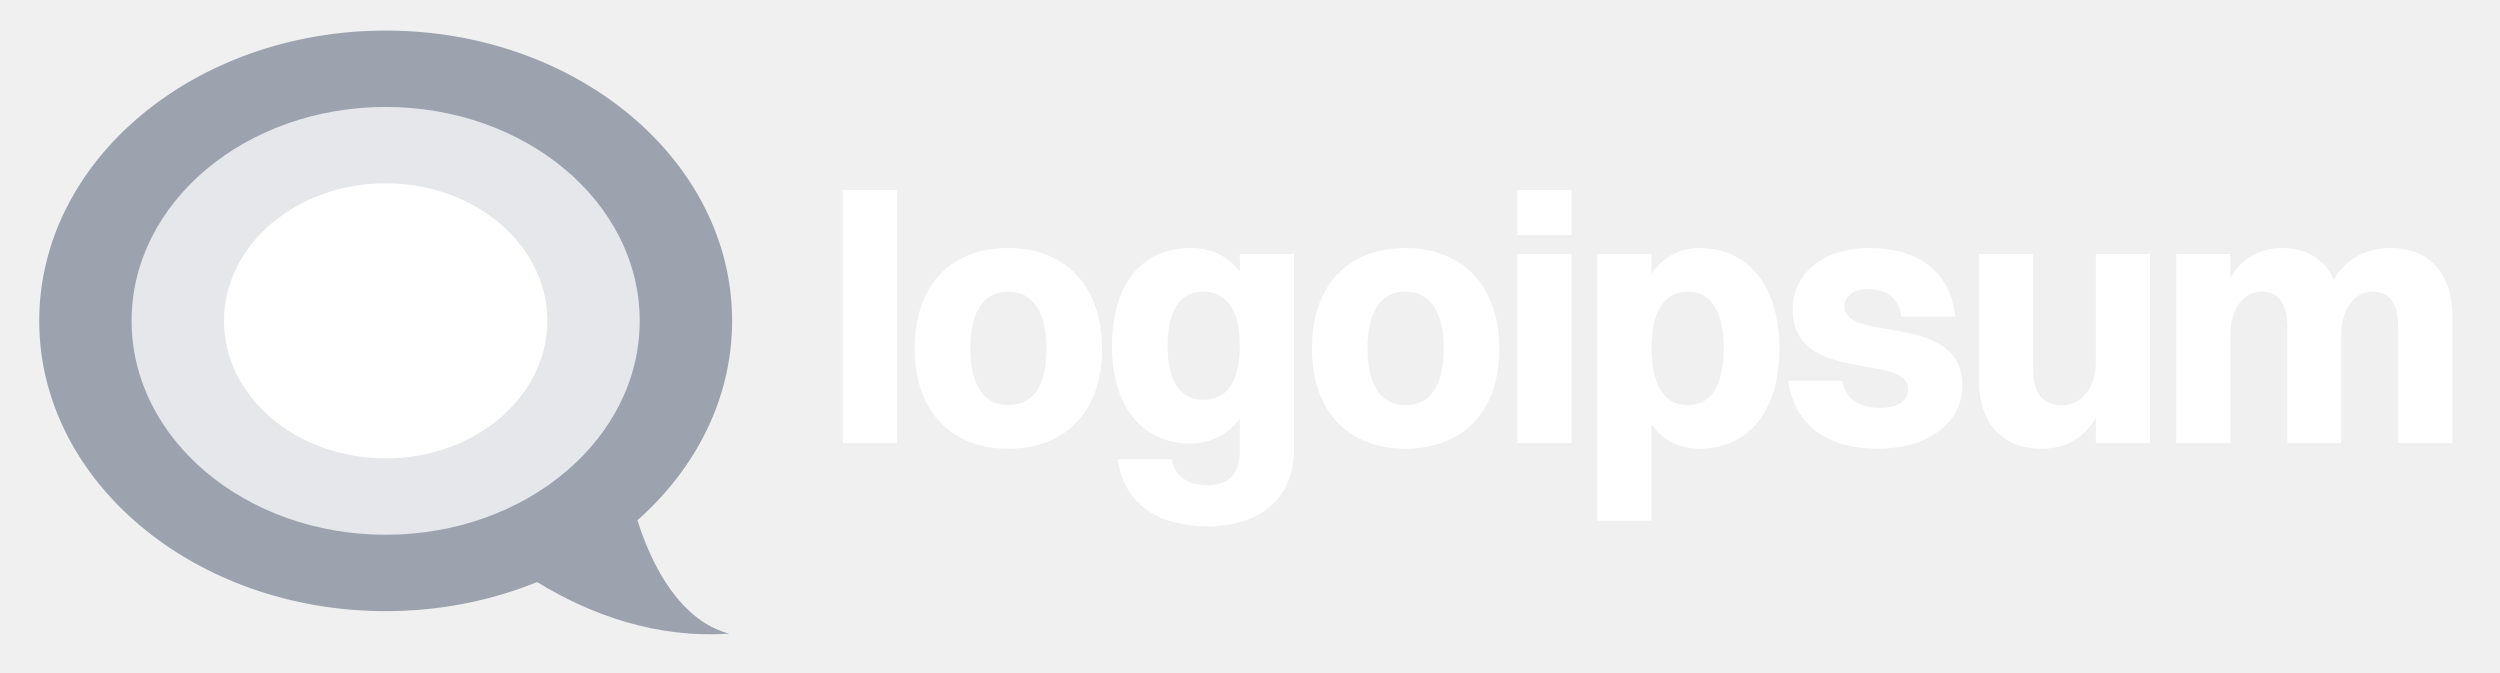
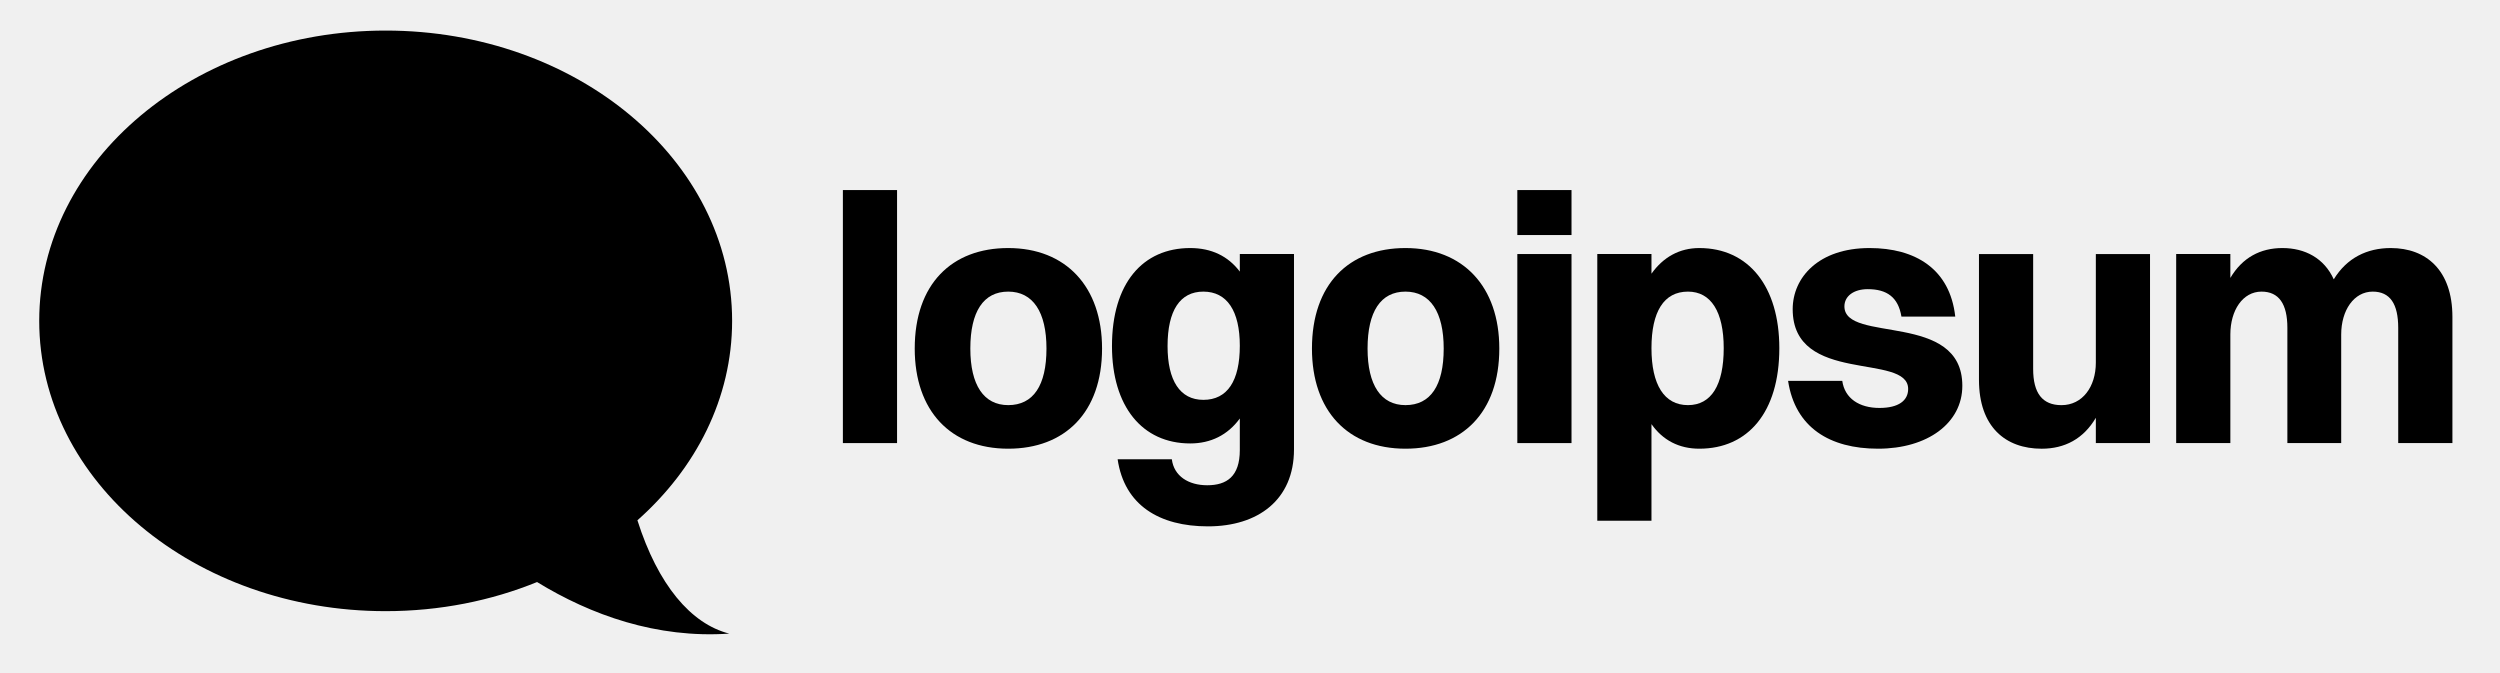
<svg xmlns="http://www.w3.org/2000/svg" width="119" height="32" viewBox="0 0 119 32" fill="none">
-   <path d="M40.121 21.091H42.7V9.047H40.121V21.091Z" fill="white" />
-   <path d="M47.991 21.358C50.688 21.358 52.458 19.636 52.458 16.591C52.458 13.647 50.739 11.807 47.991 11.807C45.294 11.807 43.541 13.53 43.541 16.591C43.541 19.552 45.244 21.358 47.991 21.358ZM47.991 19.284C46.828 19.284 46.188 18.331 46.188 16.591C46.188 14.835 46.811 13.881 47.991 13.881C49.171 13.881 49.812 14.851 49.812 16.591C49.812 18.348 49.188 19.284 47.991 19.284Z" fill="white" />
-   <path d="M56.655 21.108C57.633 21.108 58.442 20.706 59.015 19.92V21.425C59.015 22.68 58.391 23.098 57.464 23.098C56.571 23.098 55.88 22.663 55.779 21.86H53.199C53.52 24.052 55.188 25.055 57.498 25.055C59.875 25.055 61.594 23.801 61.594 21.392V12.091H59.015V12.928C58.459 12.192 57.666 11.807 56.655 11.807C54.396 11.807 52.93 13.48 52.93 16.474C52.93 19.334 54.362 21.108 56.655 21.108ZM57.279 19.033C56.166 19.033 55.576 18.113 55.576 16.474C55.576 14.785 56.166 13.881 57.279 13.881C58.408 13.881 59.015 14.801 59.015 16.457C59.015 18.13 58.425 19.033 57.279 19.033Z" fill="white" />
-   <path d="M66.9 21.358C69.597 21.358 71.367 19.636 71.367 16.591C71.367 13.647 69.647 11.807 66.9 11.807C64.202 11.807 62.449 13.53 62.449 16.591C62.449 19.552 64.152 21.358 66.9 21.358ZM66.9 19.284C65.736 19.284 65.096 18.331 65.096 16.591C65.096 14.835 65.719 13.881 66.9 13.881C68.079 13.881 68.72 14.851 68.72 16.591C68.72 18.348 68.096 19.284 66.9 19.284Z" fill="white" />
-   <path d="M72.225 11.188H74.804V9.047H72.225V11.188ZM72.225 21.091H74.804V12.092H72.225V21.091Z" fill="white" />
-   <path d="M78.61 24.788V20.188C79.15 20.957 79.925 21.358 80.886 21.358C83.195 21.358 84.696 19.636 84.696 16.574C84.696 13.63 83.229 11.807 80.886 11.807C79.942 11.807 79.167 12.242 78.61 13.028V12.091H76.031V24.788H78.61ZM80.347 13.881C81.442 13.881 82.049 14.835 82.049 16.574C82.049 18.331 81.459 19.284 80.347 19.284C79.217 19.284 78.61 18.314 78.61 16.574C78.61 14.835 79.2 13.881 80.347 13.881Z" fill="white" />
-   <path d="M87.794 14.584C87.794 14.099 88.232 13.764 88.906 13.764C89.816 13.764 90.356 14.149 90.508 15.069H93.07C92.817 12.794 91.165 11.807 88.99 11.807C86.563 11.807 85.332 13.212 85.332 14.718C85.332 18.331 90.828 16.775 90.828 18.515C90.828 19.067 90.373 19.418 89.462 19.418C88.502 19.418 87.81 18.966 87.692 18.13H85.113C85.45 20.355 87.102 21.358 89.395 21.358C91.755 21.358 93.407 20.137 93.407 18.364C93.407 14.801 87.794 16.357 87.794 14.584Z" fill="white" />
-   <path d="M99.762 17.261C99.762 18.415 99.121 19.285 98.127 19.285C97.217 19.285 96.778 18.716 96.778 17.562V12.092H94.199V18.08C94.199 20.322 95.463 21.359 97.183 21.359C98.279 21.359 99.172 20.89 99.762 19.887V21.091H102.341V12.092H99.762V17.261Z" fill="white" />
-   <path d="M103.586 21.091H106.165V15.922C106.165 14.768 106.755 13.881 107.649 13.881C108.475 13.881 108.879 14.467 108.879 15.604V21.091H111.441V15.922C111.441 14.768 112.048 13.881 112.942 13.881C113.768 13.881 114.155 14.467 114.155 15.604V21.091H116.735V15.086C116.735 12.861 115.487 11.807 113.801 11.807C112.672 11.807 111.711 12.275 111.087 13.296C110.632 12.292 109.722 11.807 108.643 11.807C107.598 11.807 106.738 12.259 106.165 13.229V12.091H103.586V21.091Z" fill="white" />
-   <path d="M30.341 24.766C33.135 22.29 34.849 18.949 34.849 15.273C34.849 7.641 27.465 1.455 18.358 1.455C9.25 1.455 1.867 7.641 1.867 15.273C1.867 22.904 9.25 29.091 18.358 29.091C20.942 29.091 23.387 28.593 25.564 27.705C28.121 29.272 31.254 30.398 34.714 30.16C32.886 29.699 31.314 27.831 30.341 24.766Z" fill="#9CA3AF" />
-   <path d="M30.45 15.273C30.45 20.896 25.036 25.454 18.357 25.454C11.678 25.454 6.264 20.896 6.264 15.273C6.264 9.649 11.678 5.091 18.357 5.091C25.036 5.091 30.45 9.649 30.45 15.273Z" fill="#E5E7EB" />
-   <path d="M26.053 15.273C26.053 18.887 22.608 21.818 18.358 21.818C14.108 21.818 10.662 18.887 10.662 15.273C10.662 11.658 14.108 8.727 18.358 8.727C22.608 8.727 26.053 11.658 26.053 15.273Z" fill="white" />
+   <path d="M40.121 21.091H42.7V9.047H40.121V21.091Z" fill="currentColor" />
+   <path d="M47.991 21.358C50.688 21.358 52.458 19.636 52.458 16.591C52.458 13.647 50.739 11.807 47.991 11.807C45.294 11.807 43.541 13.53 43.541 16.591C43.541 19.552 45.244 21.358 47.991 21.358ZM47.991 19.284C46.828 19.284 46.188 18.331 46.188 16.591C46.188 14.835 46.811 13.881 47.991 13.881C49.171 13.881 49.812 14.851 49.812 16.591C49.812 18.348 49.188 19.284 47.991 19.284Z" fill="currentColor" />
+   <path d="M56.655 21.108C57.633 21.108 58.442 20.706 59.015 19.92V21.425C59.015 22.68 58.391 23.098 57.464 23.098C56.571 23.098 55.88 22.663 55.779 21.86H53.199C53.52 24.052 55.188 25.055 57.498 25.055C59.875 25.055 61.594 23.801 61.594 21.392V12.091H59.015V12.928C58.459 12.192 57.666 11.807 56.655 11.807C54.396 11.807 52.93 13.48 52.93 16.474C52.93 19.334 54.362 21.108 56.655 21.108ZM57.279 19.033C56.166 19.033 55.576 18.113 55.576 16.474C55.576 14.785 56.166 13.881 57.279 13.881C58.408 13.881 59.015 14.801 59.015 16.457C59.015 18.13 58.425 19.033 57.279 19.033Z" fill="currentColor" />
+   <path d="M66.9 21.358C69.597 21.358 71.367 19.636 71.367 16.591C71.367 13.647 69.647 11.807 66.9 11.807C64.202 11.807 62.449 13.53 62.449 16.591C62.449 19.552 64.152 21.358 66.9 21.358ZM66.9 19.284C65.736 19.284 65.096 18.331 65.096 16.591C65.096 14.835 65.719 13.881 66.9 13.881C68.079 13.881 68.72 14.851 68.72 16.591C68.72 18.348 68.096 19.284 66.9 19.284Z" fill="currentColor" />
+   <path d="M72.225 11.188H74.804V9.047H72.225V11.188ZM72.225 21.091H74.804V12.092H72.225V21.091Z" fill="currentColor" />
+   <path d="M78.61 24.788V20.188C79.15 20.957 79.925 21.358 80.886 21.358C83.195 21.358 84.696 19.636 84.696 16.574C84.696 13.63 83.229 11.807 80.886 11.807C79.942 11.807 79.167 12.242 78.61 13.028V12.091H76.031V24.788H78.61ZM80.347 13.881C81.442 13.881 82.049 14.835 82.049 16.574C82.049 18.331 81.459 19.284 80.347 19.284C79.217 19.284 78.61 18.314 78.61 16.574C78.61 14.835 79.2 13.881 80.347 13.881Z" fill="currentColor" />
+   <path d="M87.794 14.584C87.794 14.099 88.232 13.764 88.906 13.764C89.816 13.764 90.356 14.149 90.508 15.069H93.07C92.817 12.794 91.165 11.807 88.99 11.807C86.563 11.807 85.332 13.212 85.332 14.718C85.332 18.331 90.828 16.775 90.828 18.515C90.828 19.067 90.373 19.418 89.462 19.418C88.502 19.418 87.81 18.966 87.692 18.13H85.113C85.45 20.355 87.102 21.358 89.395 21.358C91.755 21.358 93.407 20.137 93.407 18.364C93.407 14.801 87.794 16.357 87.794 14.584Z" fill="currentColor" />
+   <path d="M99.762 17.261C99.762 18.415 99.121 19.285 98.127 19.285C97.217 19.285 96.778 18.716 96.778 17.562V12.092H94.199V18.08C94.199 20.322 95.463 21.359 97.183 21.359C98.279 21.359 99.172 20.89 99.762 19.887V21.091H102.341V12.092H99.762V17.261Z" fill="currentColor" />
+   <path d="M103.586 21.091H106.165V15.922C106.165 14.768 106.755 13.881 107.649 13.881C108.475 13.881 108.879 14.467 108.879 15.604V21.091H111.441V15.922C111.441 14.768 112.048 13.881 112.942 13.881C113.768 13.881 114.155 14.467 114.155 15.604V21.091H116.735V15.086C116.735 12.861 115.487 11.807 113.801 11.807C112.672 11.807 111.711 12.275 111.087 13.296C110.632 12.292 109.722 11.807 108.643 11.807C107.598 11.807 106.738 12.259 106.165 13.229V12.091H103.586V21.091Z" fill="currentColor" />
+   <path d="M30.341 24.766C33.135 22.29 34.849 18.949 34.849 15.273C34.849 7.641 27.465 1.455 18.358 1.455C9.25 1.455 1.867 7.641 1.867 15.273C1.867 22.904 9.25 29.091 18.358 29.091C20.942 29.091 23.387 28.593 25.564 27.705C28.121 29.272 31.254 30.398 34.714 30.16C32.886 29.699 31.314 27.831 30.341 24.766Z" fill="currentColor" />
+   <path d="M30.45 15.273C30.45 20.896 25.036 25.454 18.357 25.454C11.678 25.454 6.264 20.896 6.264 15.273C6.264 9.649 11.678 5.091 18.357 5.091C25.036 5.091 30.45 9.649 30.45 15.273Z" fill="currentColor" />
+   <path d="M26.053 15.273C26.053 18.887 22.608 21.818 18.358 21.818C14.108 21.818 10.662 18.887 10.662 15.273C10.662 11.658 14.108 8.727 18.358 8.727C22.608 8.727 26.053 11.658 26.053 15.273Z" fill="currentColor" />
</svg>
